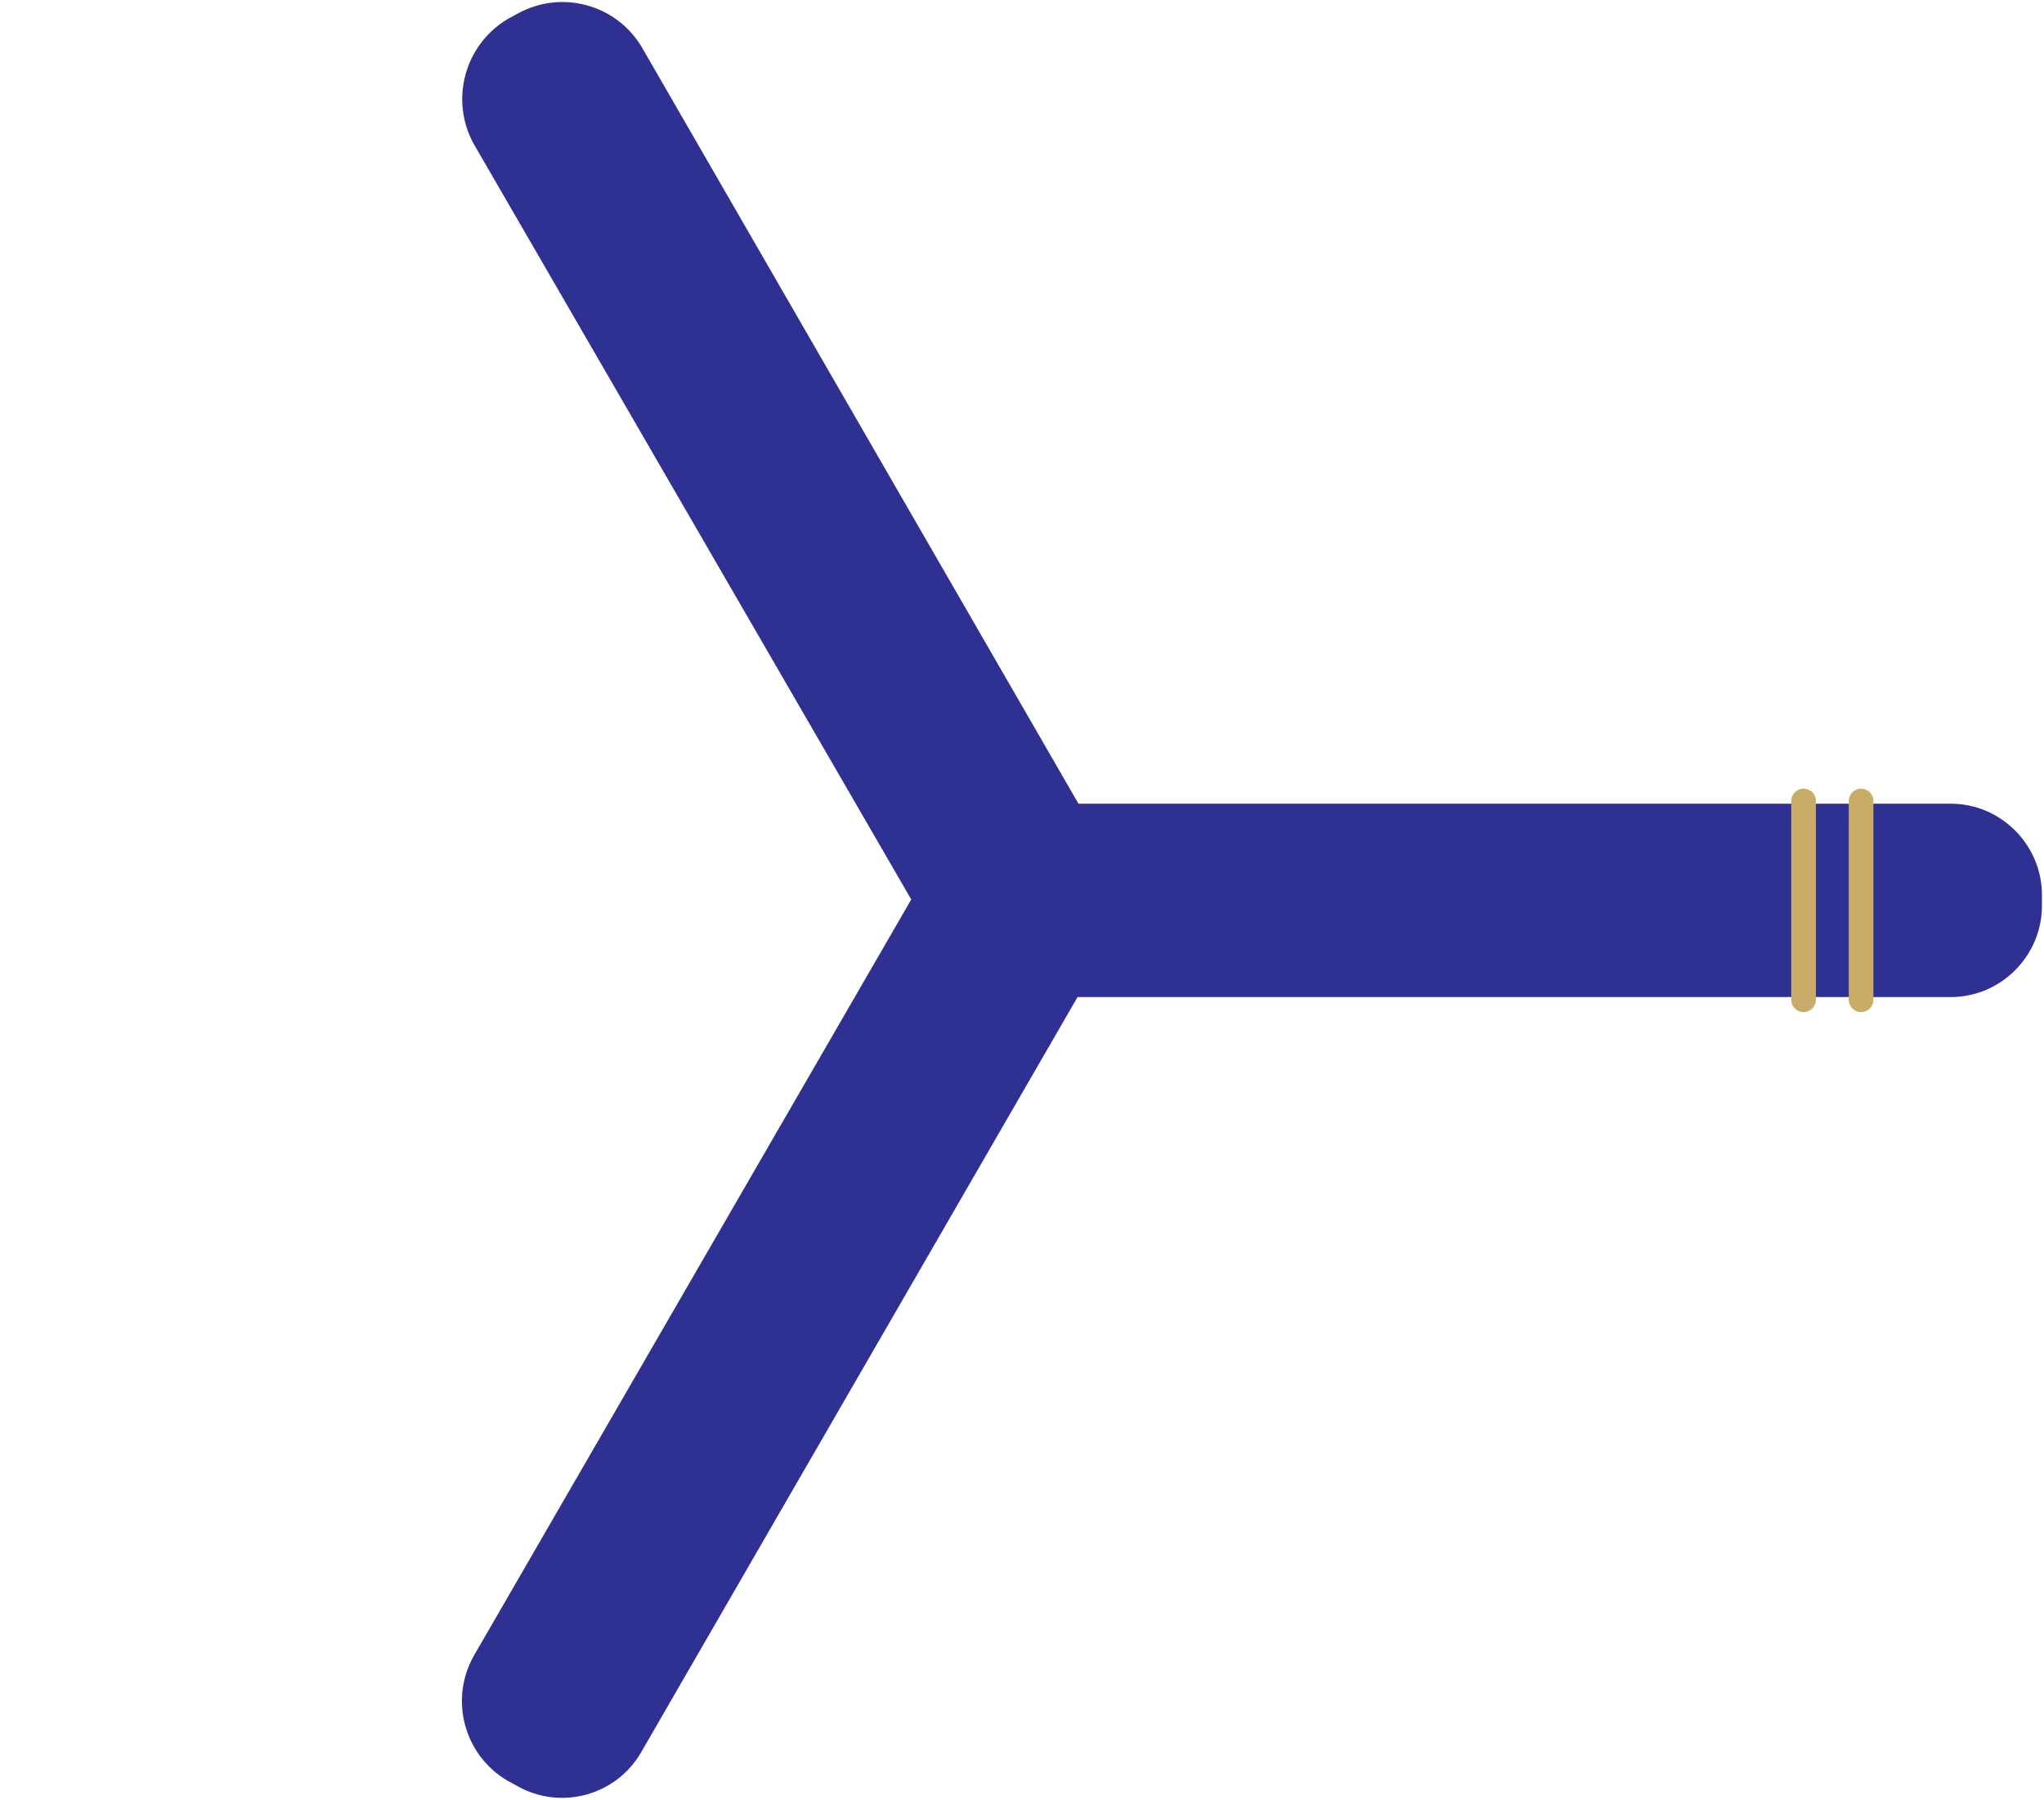
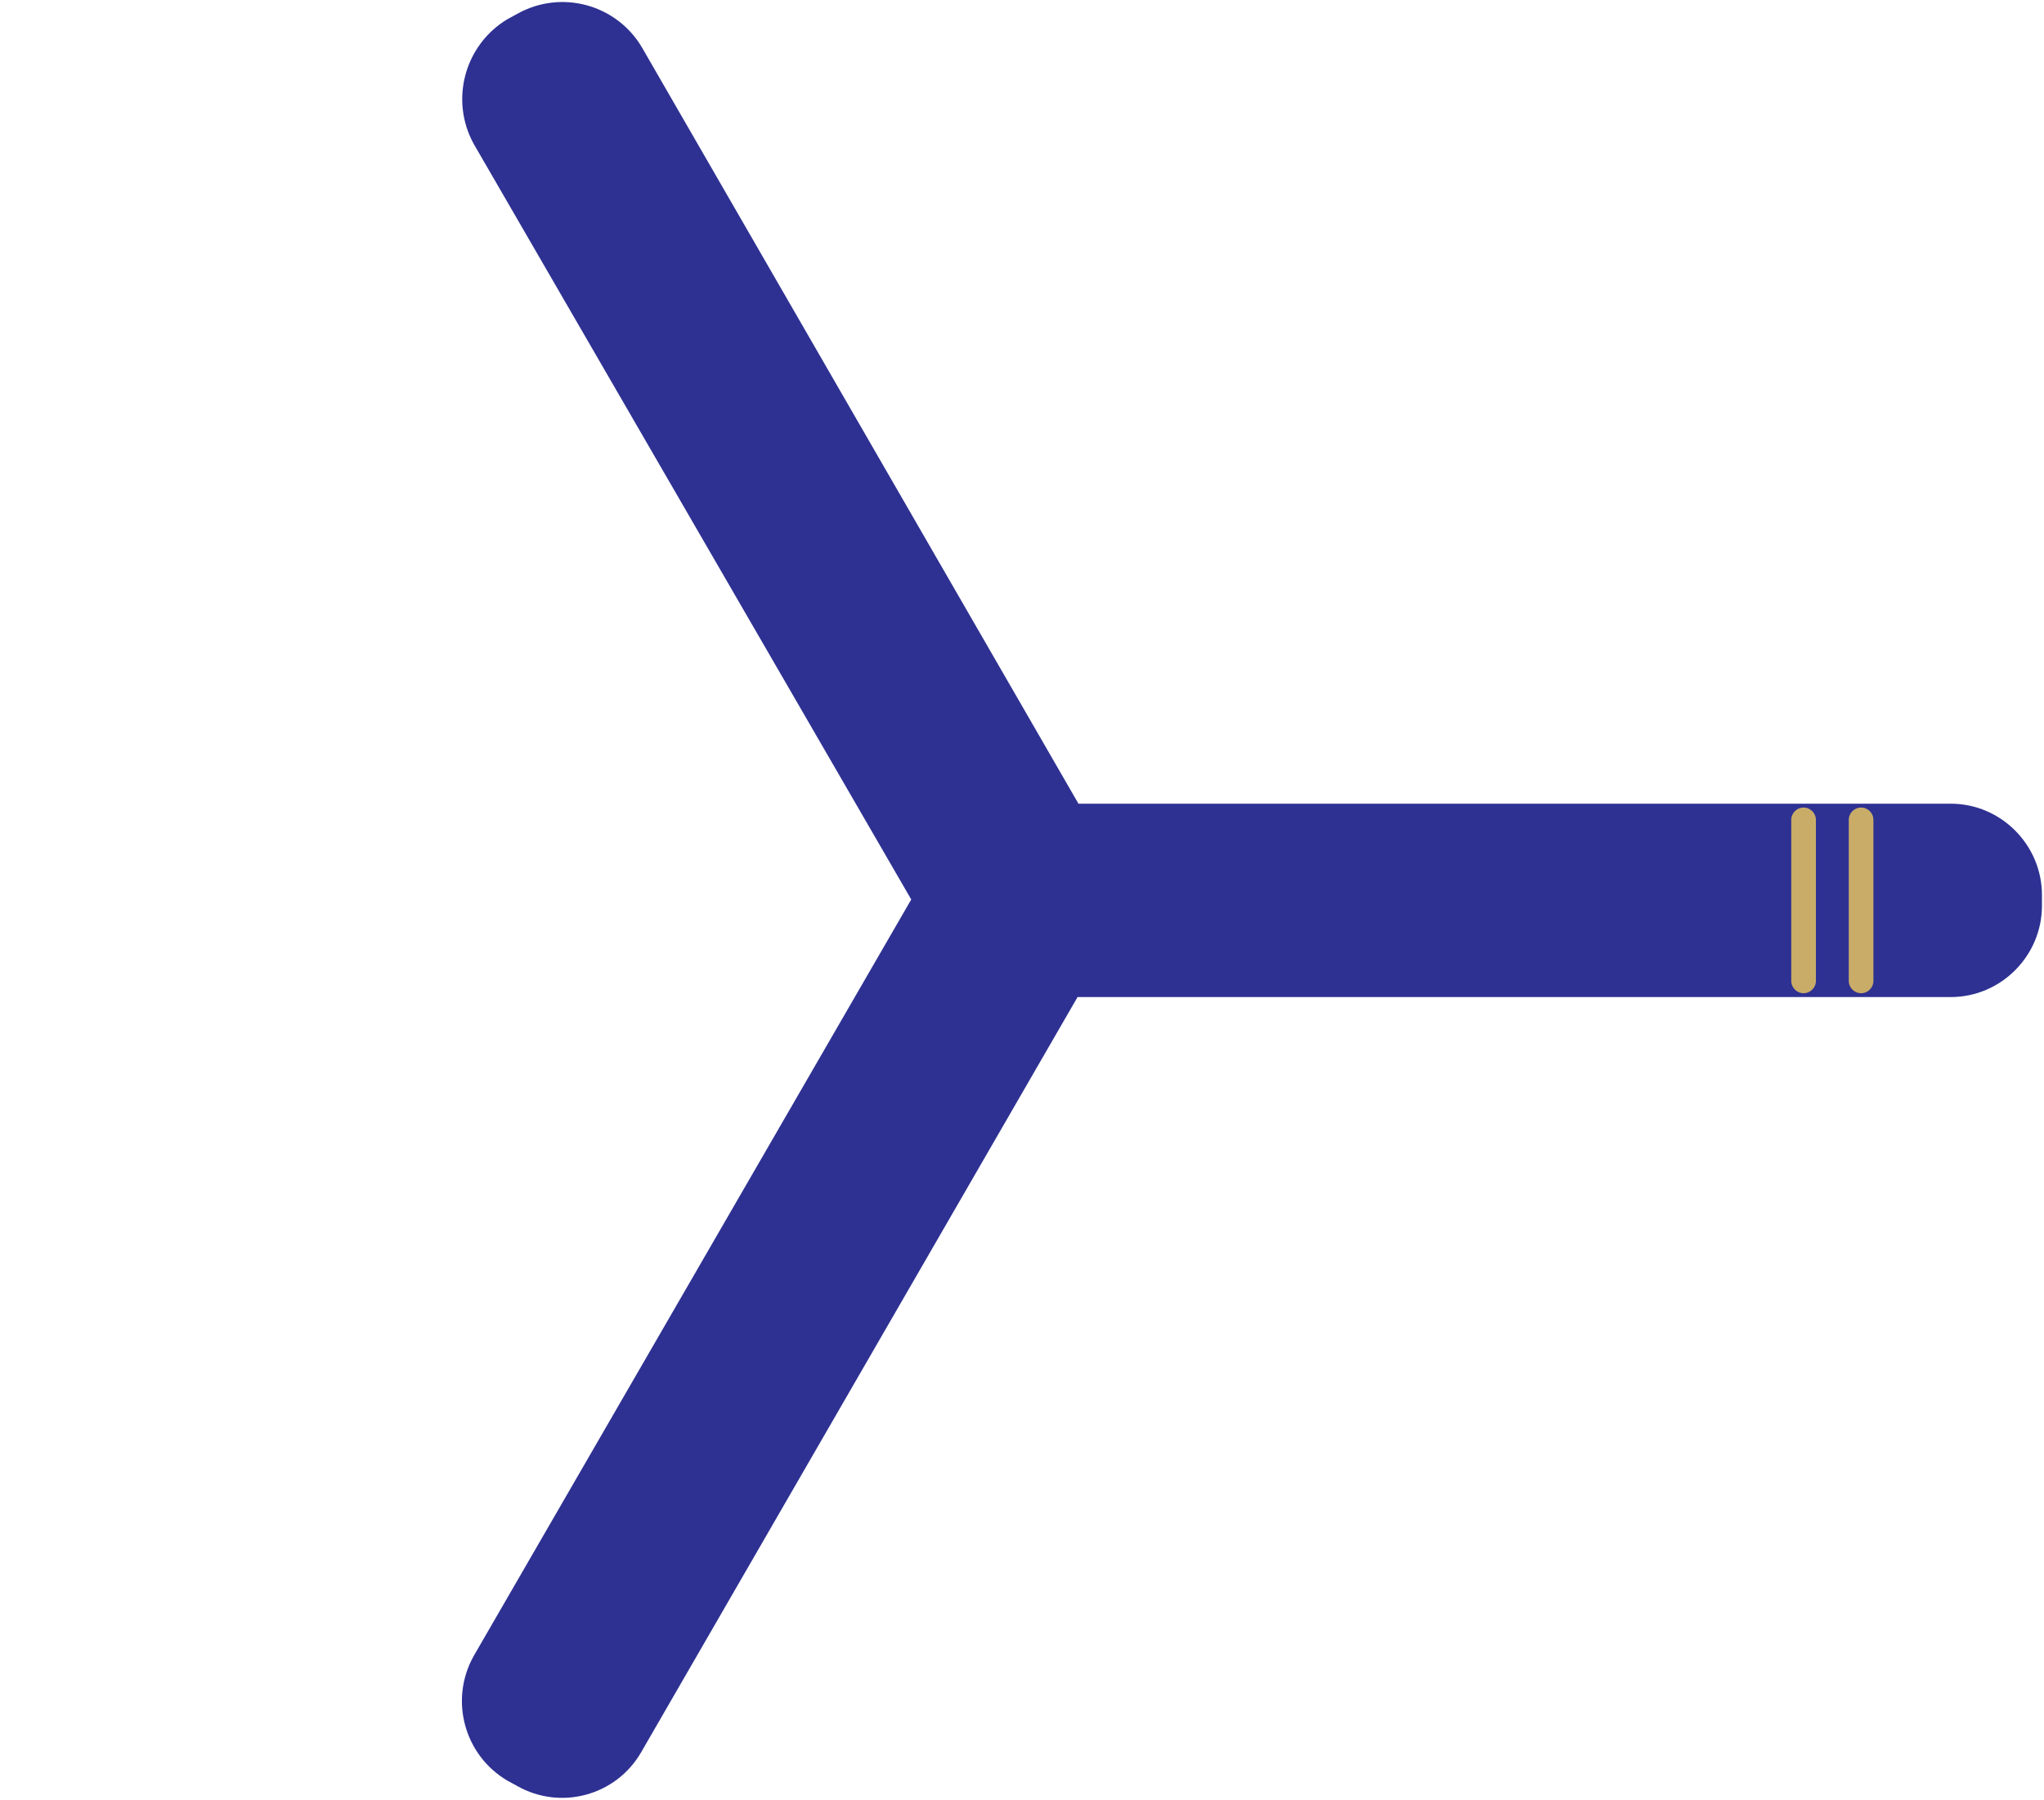
<svg xmlns="http://www.w3.org/2000/svg" viewBox="0 0 248.76 219.09">
  <path d="m78.12 5.76 53.13 92.07H237.4c6.16 0 11.11 5.06 11.11 11.11v1.32c0 6.05-4.95 11.11-11.11 11.11H131.14l-53.13 91.96a11.1 11.1 0 0 1-15.07 4.07l-1.21-.66a11.24 11.24 0 0 1-4.07-15.18l53.24-92.07-53.24-91.96a11.35 11.35 0 0 1 4.07-15.18l1.21-.66a11.24 11.24 0 0 1 15.18 4.07Z" style="fill:#2e3192" />
  <path fill="none" d="m11.15 97.72 106.3.02 53.07-91.92a11.16 11.16 0 0 1 15.18-4.07l1.14.66a11.15 11.15 0 0 1 4.07 15.18l-53.13 92.02 53.07 91.99c3.09 5.21 1.15 12.09-4.01 15.09l-1.18.72a11.24 11.24 0 0 1-15.18-4.07l-53.11-92.14-106.26.13A11.34 11.34 0 0 1 0 110.22l.03-1.38c.07-6.06 5-11.08 11.11-11.11Z" />
-   <rect x="218" y="96" width="3" height="27.2" rx="1.5" fill="#c9ac68" />
-   <rect x="225" y="96" width="3" height="27.2" rx="1.5" fill="#c9ac68" />
+   <rect x="218" y="98.3" width="3" height="22.6" rx="1.5" fill="#c9ac68" />
+   <rect x="225" y="98.3" width="3" height="22.6" rx="1.5" fill="#c9ac68" />
</svg>
